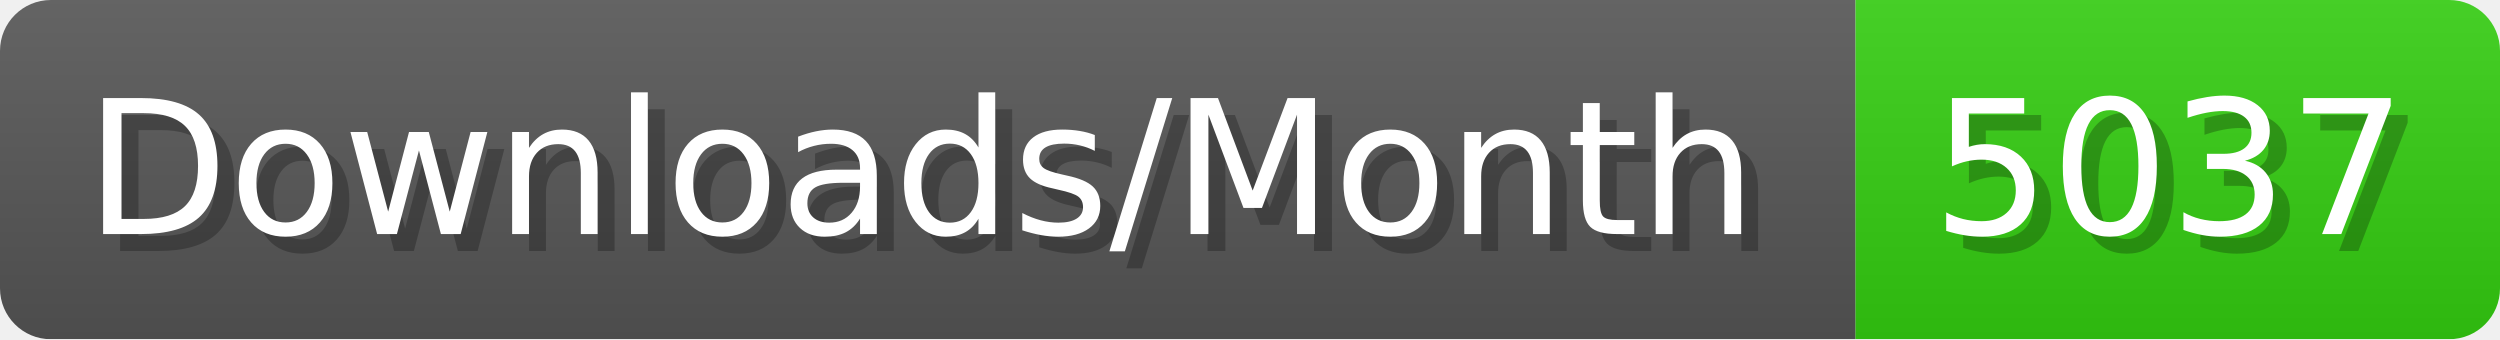
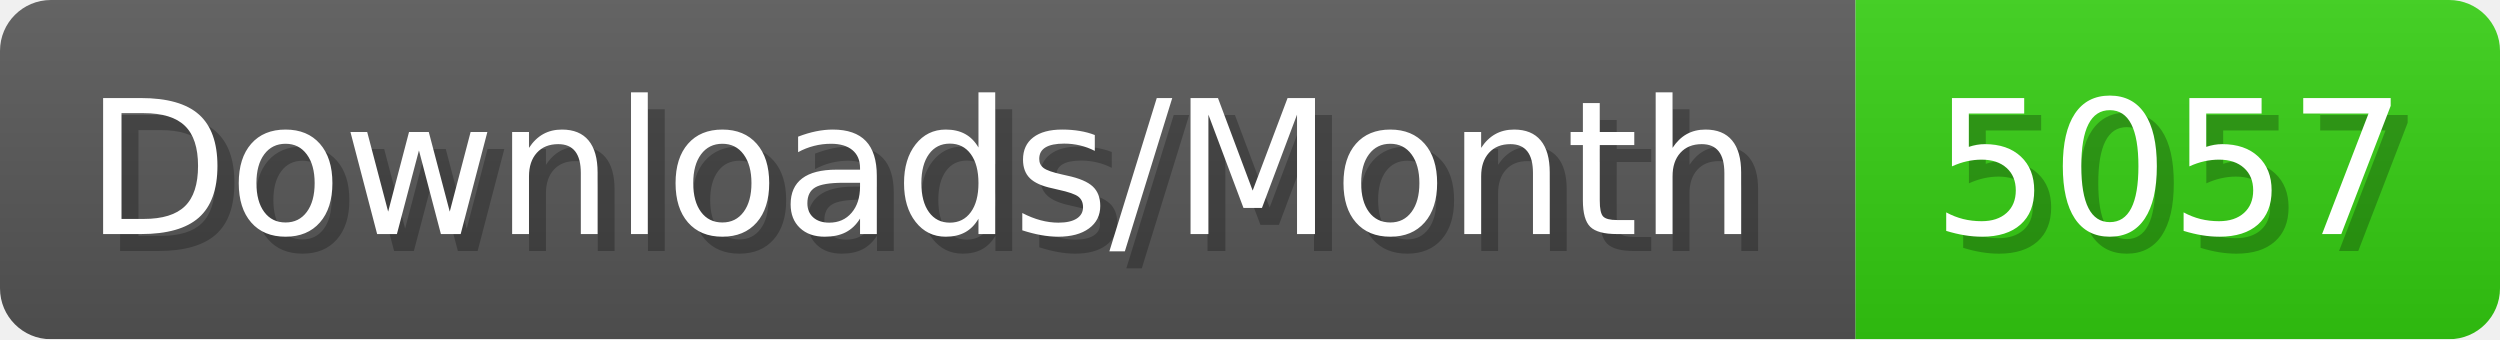
- <svg xmlns="http://www.w3.org/2000/svg" width="147.4" height="20" viewBox="0 0 1474 200" role="img" aria-label="Downloads/Month: 5037">
+ <svg xmlns="http://www.w3.org/2000/svg" width="147.4" height="20" viewBox="0 0 1474 200" role="img" aria-label="Downloads/Month: 5057">
  <linearGradient id="YlXUI" x2="0" y2="100%">
    <stop offset="0" stop-opacity=".1" stop-color="#EEE" />
    <stop offset="1" stop-opacity=".1" />
  </linearGradient>
  <mask id="JHhop">
    <rect width="1474" height="200" rx="30" fill="#FFF" />
  </mask>
  <g mask="url(#JHhop)">
    <rect width="1094" height="200" fill="#555" />
    <rect width="380" height="200" fill="#3C1" x="1094" />
    <rect width="1474" height="200" fill="url(#YlXUI)" />
  </g>
  <g aria-hidden="true" fill="#fff" text-anchor="start" font-family="Verdana,DejaVu Sans,sans-serif" font-size="110">
    <text x="60" y="148" textLength="994" fill="#000" opacity="0.25">Downloads/Month</text>
    <text x="50" y="138" textLength="994">Downloads/Month</text>
-     <text x="1149" y="148" textLength="280" fill="#000" opacity="0.25">5037</text>
-     <text x="1139" y="138" textLength="280">5037</text>
+     <text x="1149" y="148" textLength="280" fill="#000" opacity="0.25">5057</text>
+     <text x="1139" y="138" textLength="280">5057</text>
  </g>
</svg>
